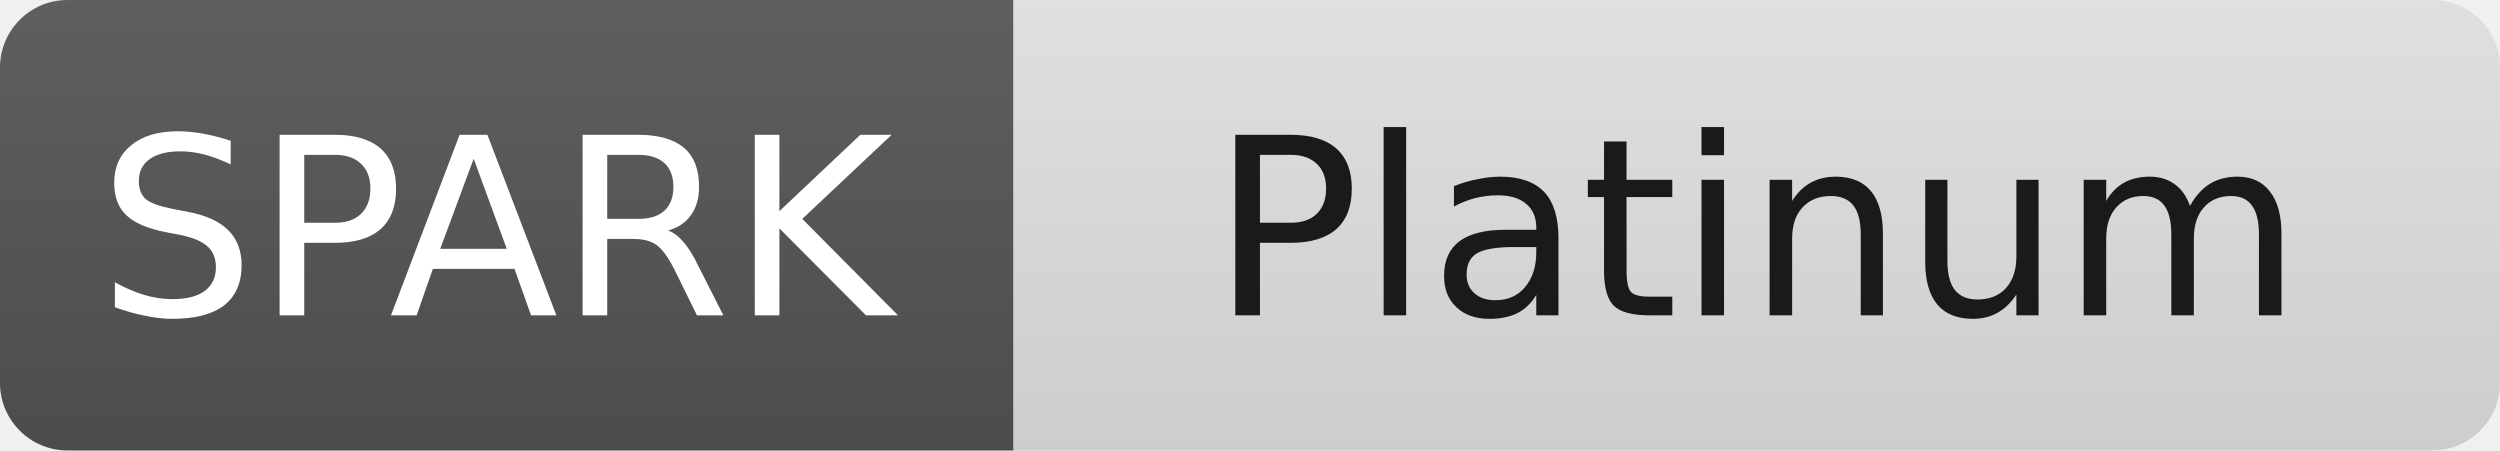
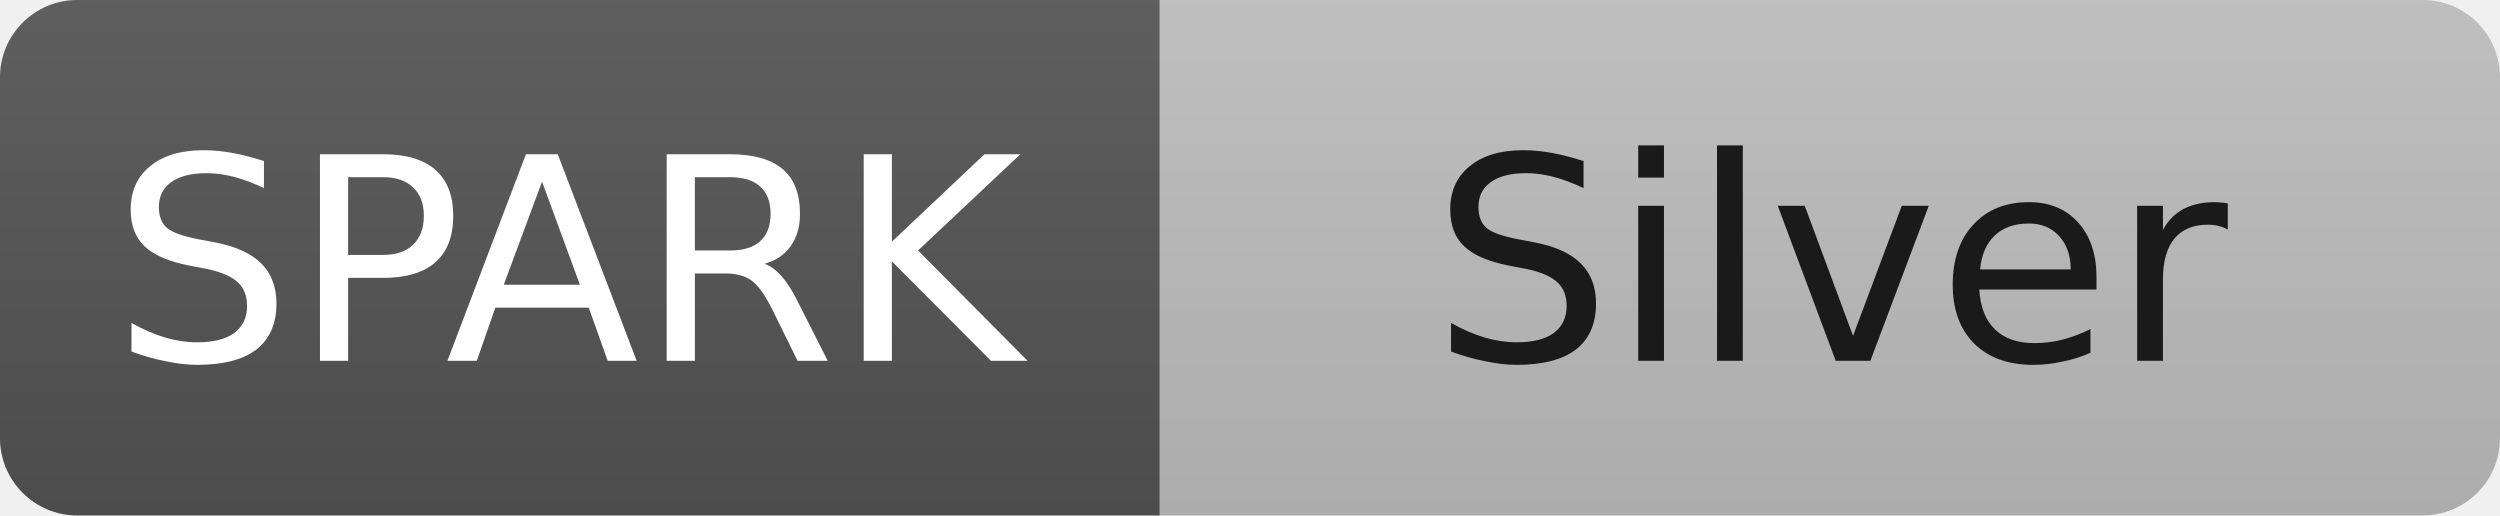
- <svg xmlns="http://www.w3.org/2000/svg" width="111" height="20">
+ <svg xmlns="http://www.w3.org/2000/svg" width="97" height="20">
  <linearGradient id="b" x2="0" y2="100%">
    <stop offset="0" stop-color="#bbb" stop-opacity=".1" />
    <stop offset="1" stop-opacity=".1" />
  </linearGradient>
  <clipPath id="r">
-     <rect width="111" height="20" rx="3" fill="#fff" />
+     <rect width="97" height="20" rx="3" fill="#fff" />
  </clipPath>
  <g clip-path="url(#r)">
    <rect width="45" height="20" fill="#555" />
-     <rect x="45" width="66" height="20" fill="#E5E4E2" />
-     <rect width="111" height="20" fill="url(#b)" />
+     <rect x="45" width="52" height="20" fill="#C0C0C0" />
+     <rect width="97" height="20" fill="url(#b)" />
  </g>
  <g fill="#fff" font-family="DejaVu Sans,Verdana,Geneva,sans-serif" font-size="11">
    <text x="22" y="14" text-anchor="middle">SPARK</text>
-     <text x="78" y="14" fill="#1a1a1a" text-anchor="middle">Platinum</text>
+     <text x="71" y="14" fill="#1a1a1a" text-anchor="middle">Silver</text>
  </g>
</svg>
